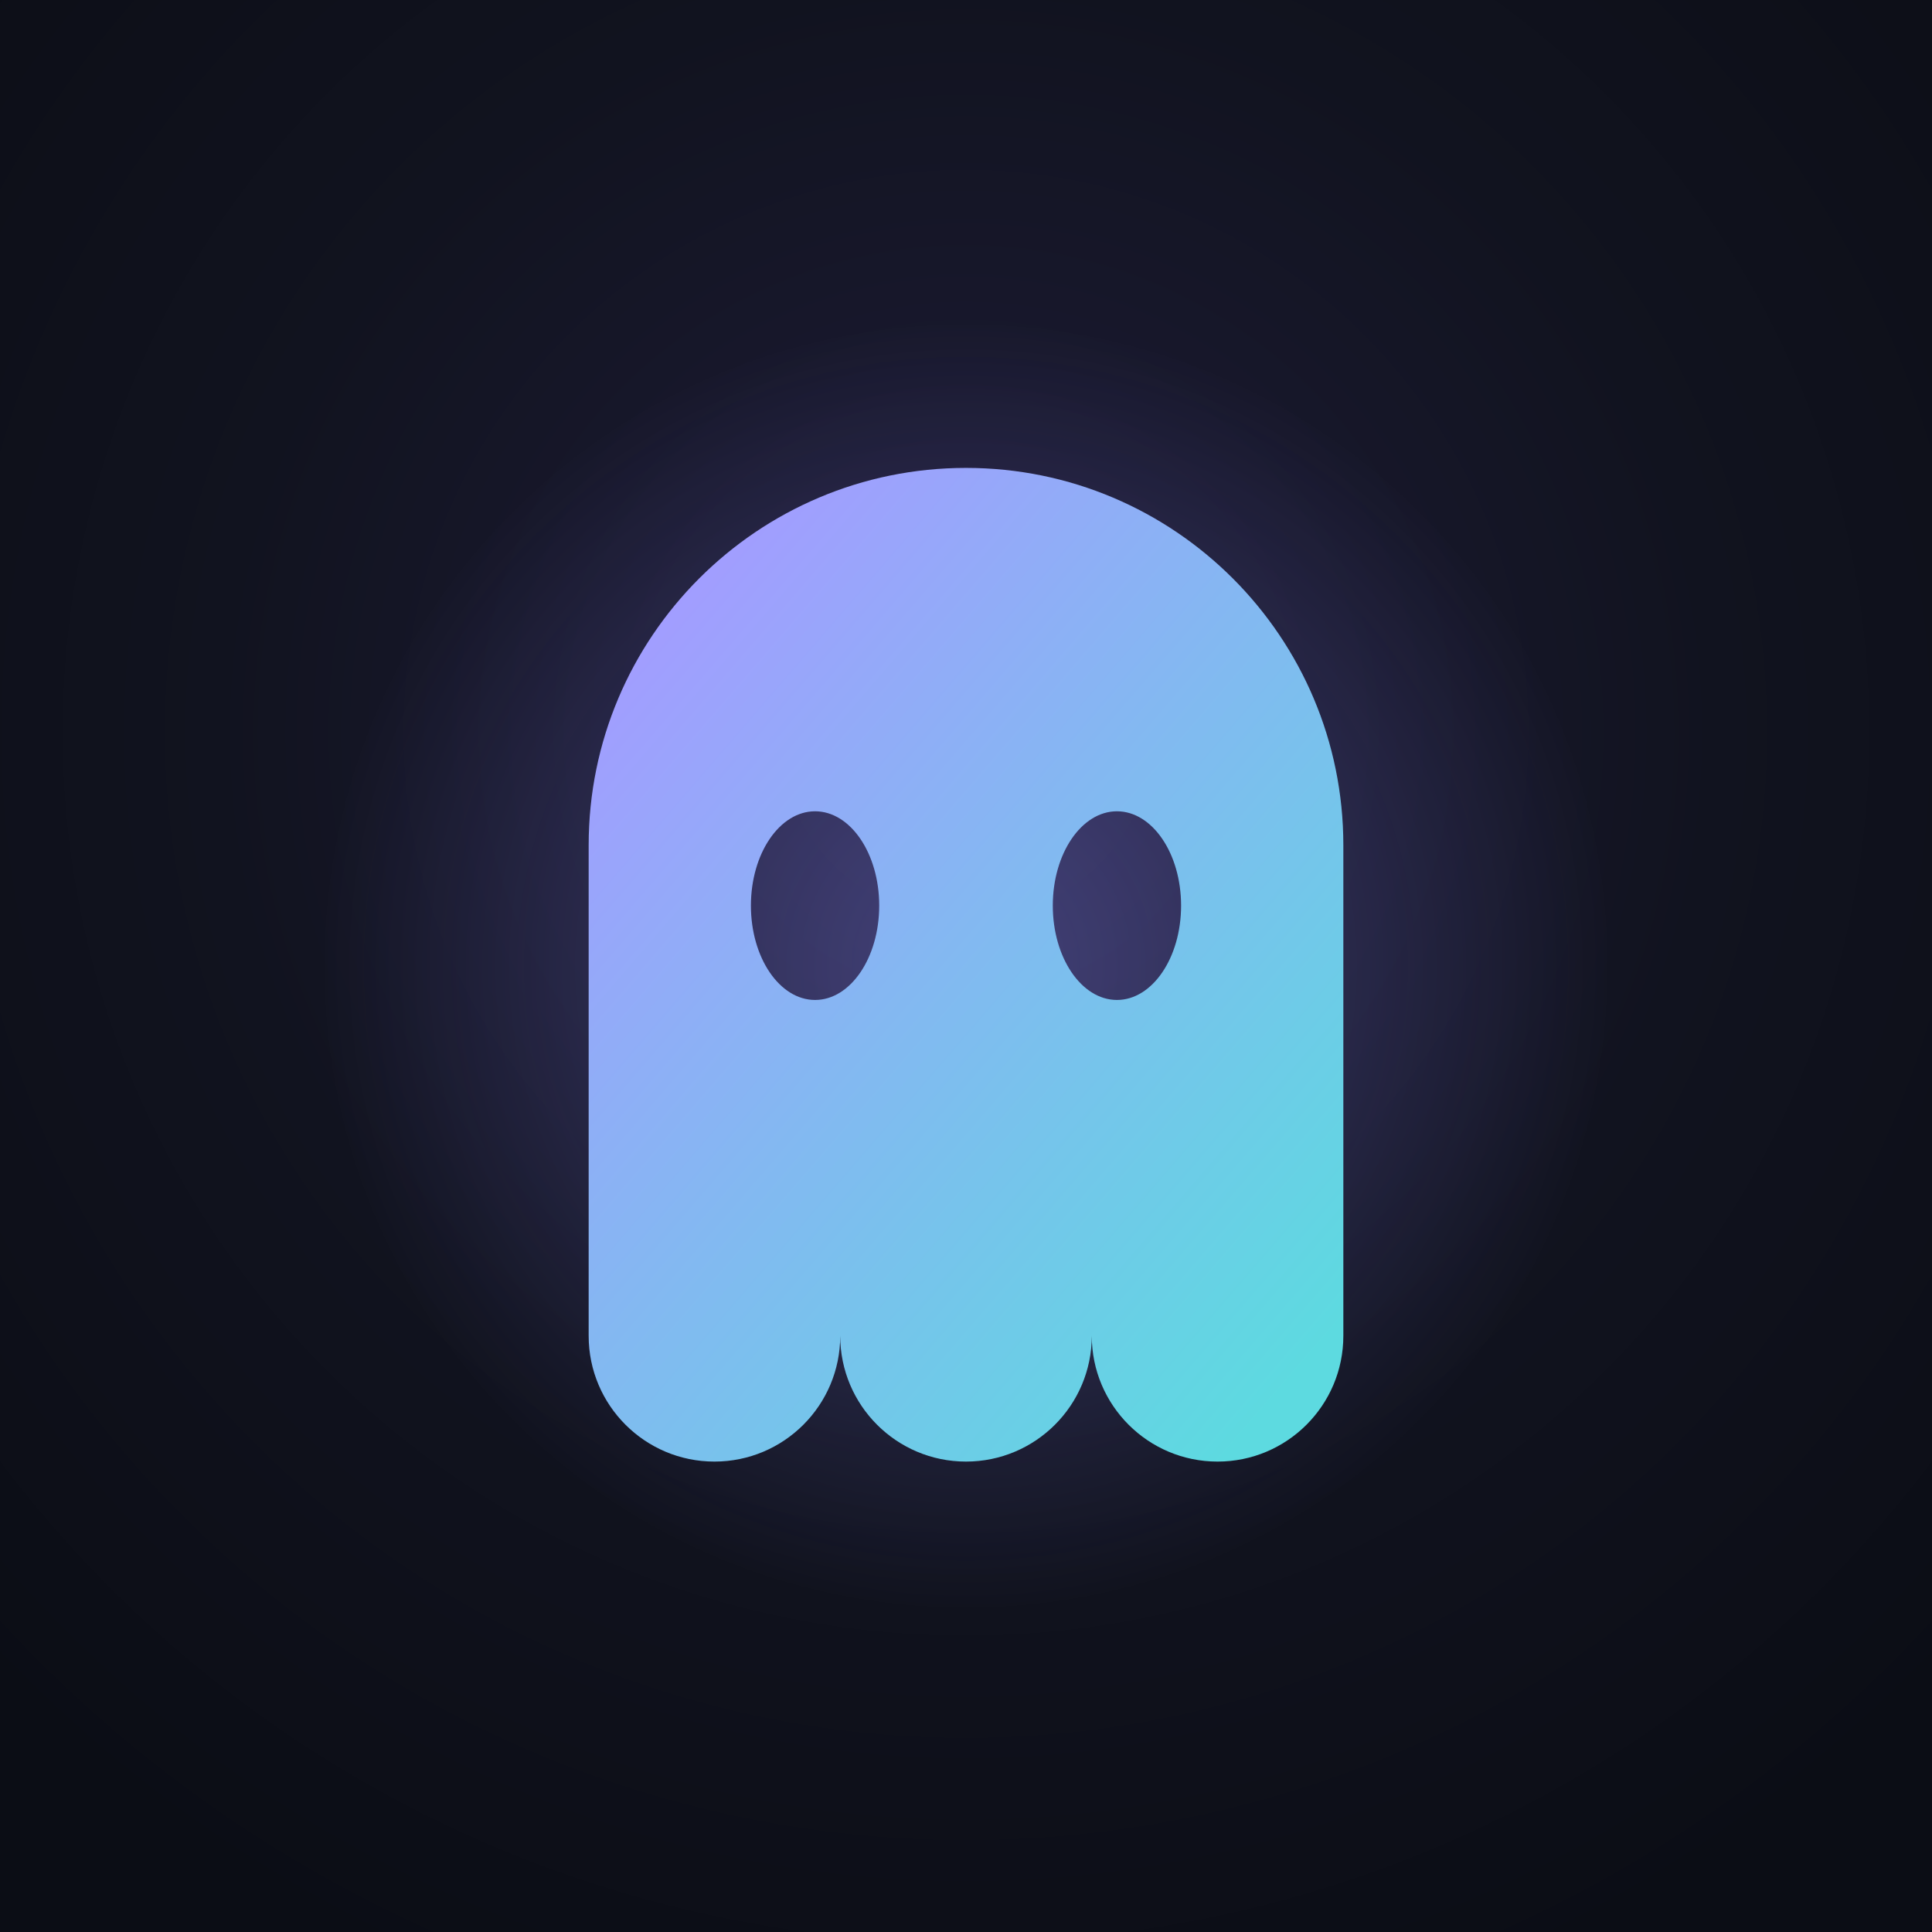
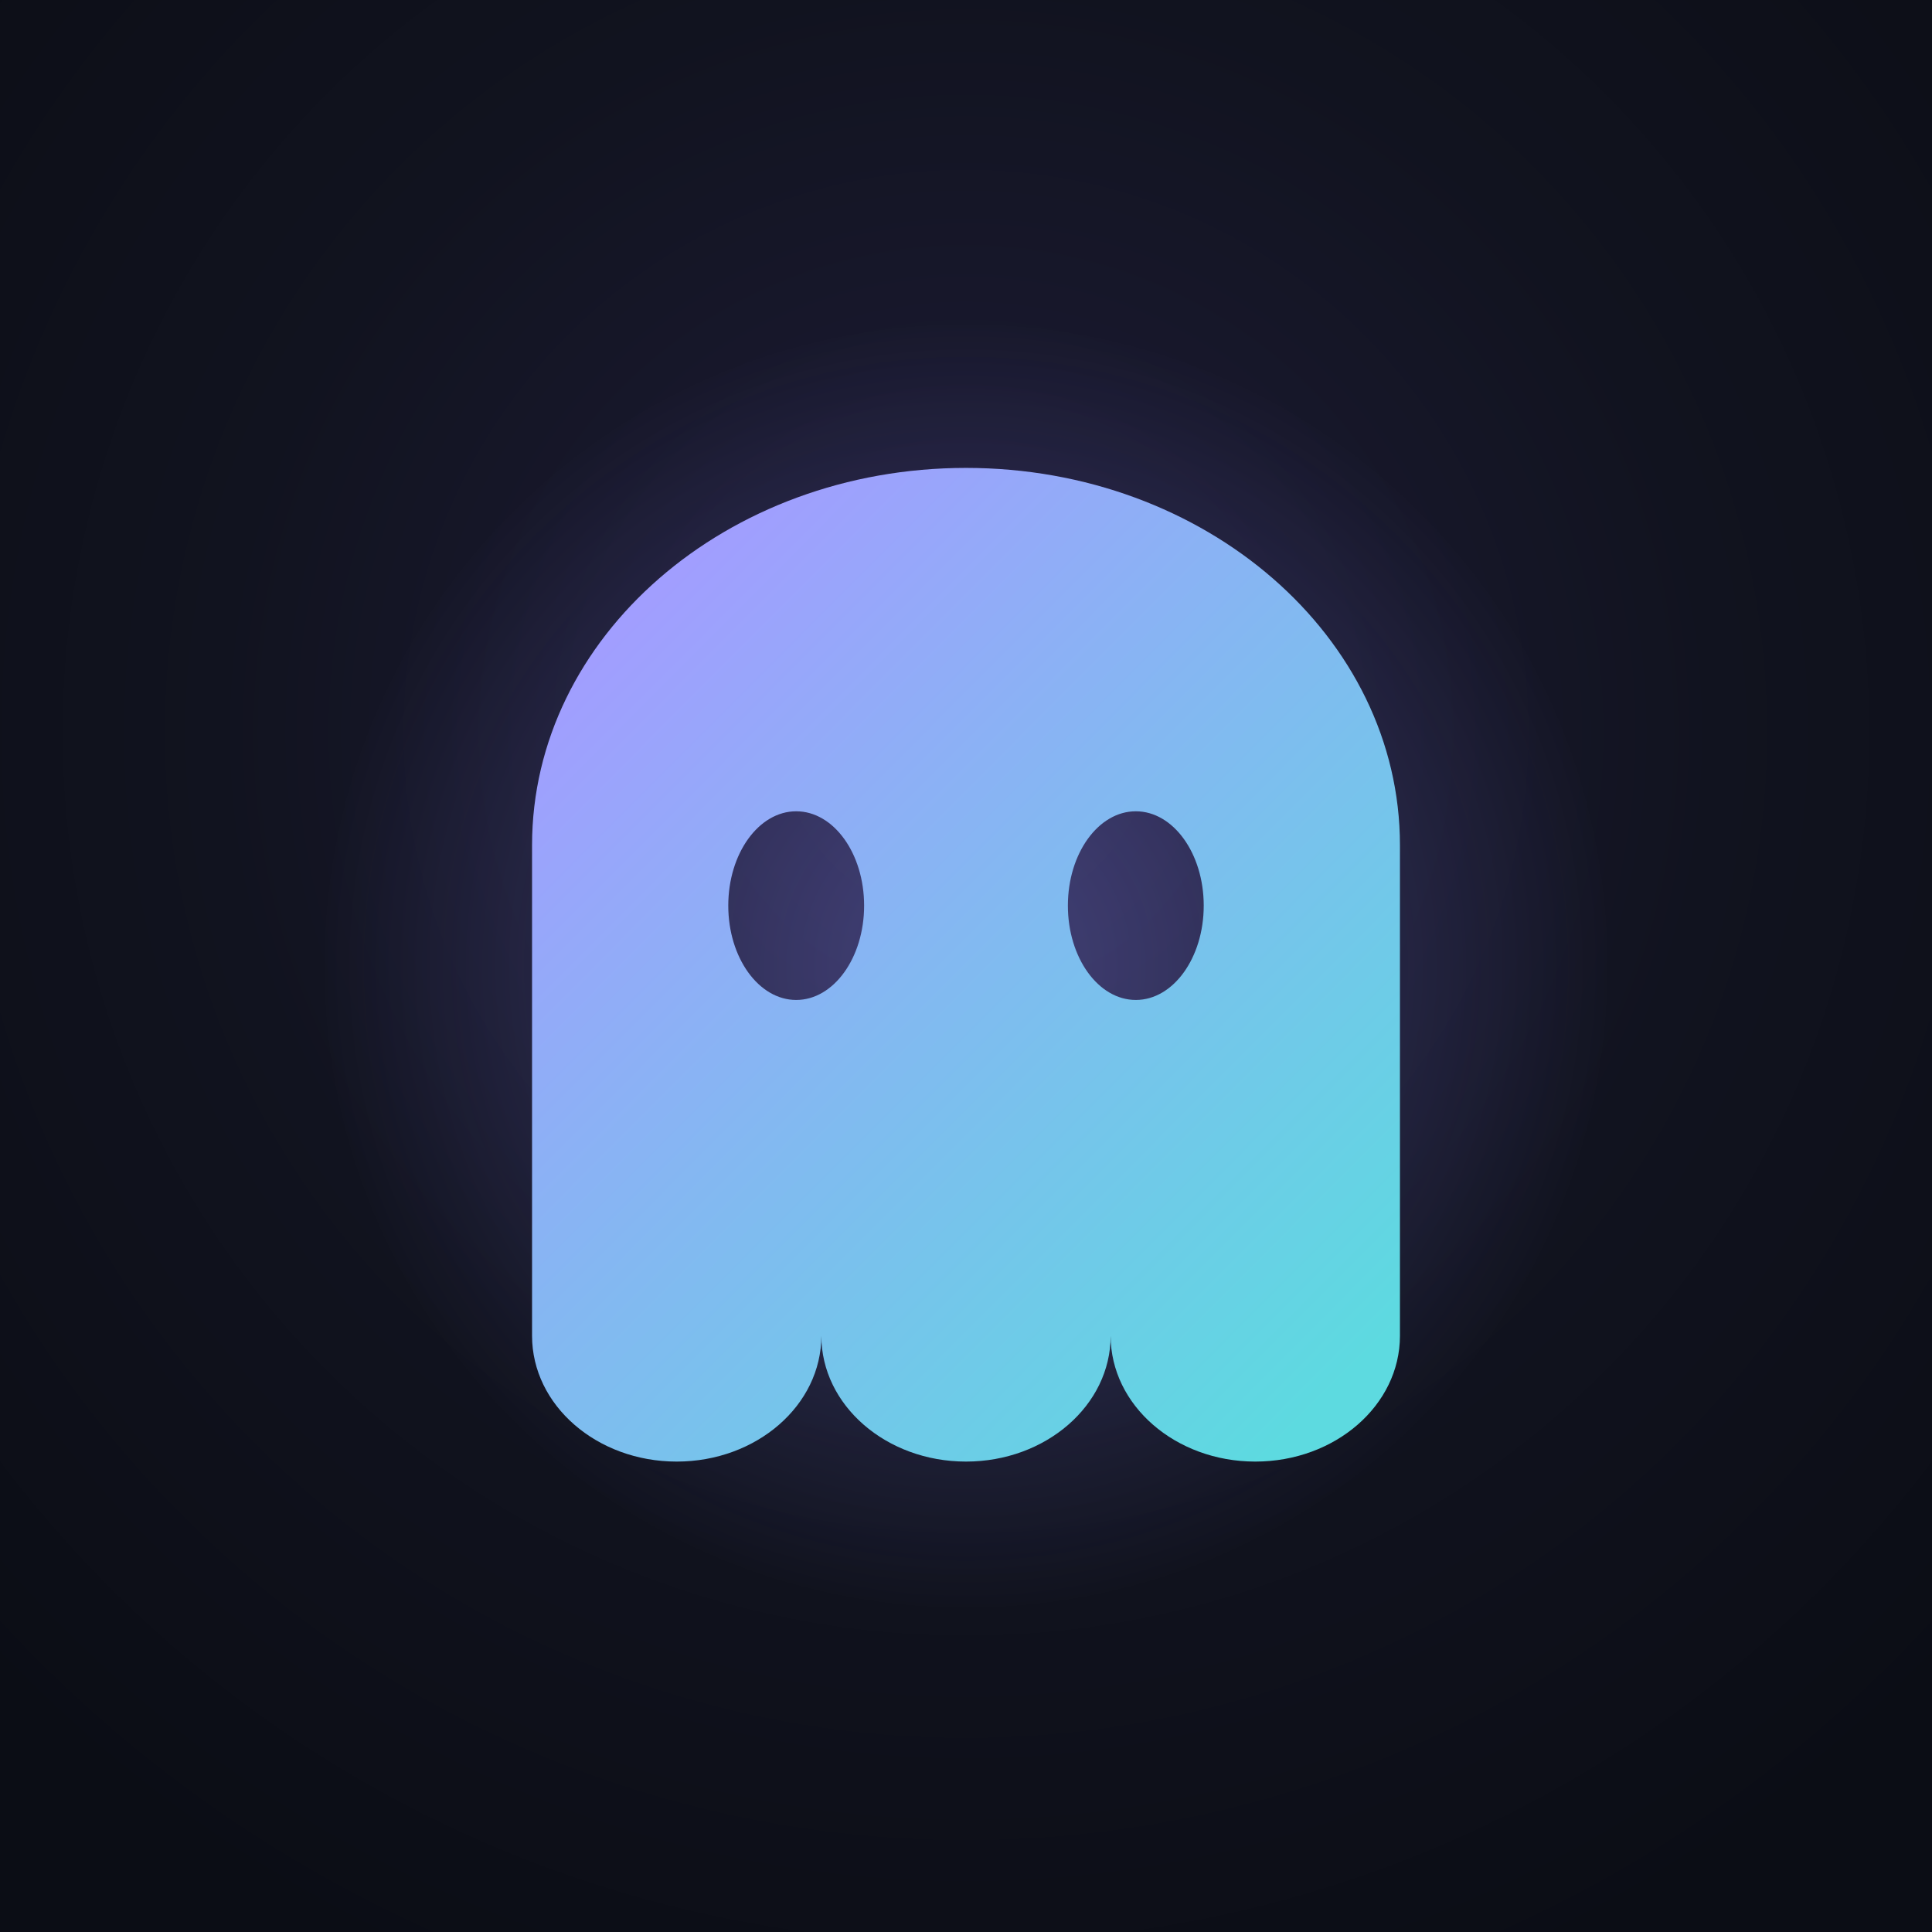
<svg xmlns="http://www.w3.org/2000/svg" viewBox="0 0 512 512">
  <defs>
    <radialGradient id="glow" cx="50%" cy="38%" r="70%">
      <stop offset="0" stop-color="#1f1d3a" />
      <stop offset="0.55" stop-color="#11131f" />
      <stop offset="1" stop-color="#0b0d15" />
    </radialGradient>
    <linearGradient id="signal" x1="0.15" y1="0.1" x2="0.9" y2="0.95">
      <stop offset="0" stop-color="#a29dff" />
      <stop offset="1" stop-color="#5ddae0" />
    </linearGradient>
    <radialGradient id="halo" cx="50%" cy="50%" r="50%">
      <stop offset="0" stop-color="#8f8cff" stop-opacity="0.35" />
      <stop offset="1" stop-color="#8f8cff" stop-opacity="0" />
    </radialGradient>
  </defs>
  <rect width="512" height="512" fill="url(#glow)" />
  <circle cx="256" cy="256" r="170" fill="url(#halo)" />
-   <path fill="url(#signal)" fill-rule="evenodd" transform="translate(0 -4)" d="M156 228A100 100 0 0 1 356 228V358A33.333 33.333 0 0 1 289.333 358A33.333 33.333 0 0 1 222.667 358A33.333 33.333 0 0 1 156 358Z M199 244a17 25 0 1 0 34 0a17 25 0 1 0 -34 0Z M279 244a17 25 0 1 0 34 0a17 25 0 1 0 -34 0Z" />
+   <path fill="url(#signal)" fill-rule="evenodd" transform="translate(0 -4)" d="M141 228A115 100 0 0 1 371 228V358A38.333 33.333 0 0 1 294.333 358A38.333 33.333 0 0 1 217.667 358A38.333 33.333 0 0 1 141 358Z M193 244a18 25 0 1 0 36 0a18 25 0 1 0 -36 0Z M283 244a18 25 0 1 0 36 0a18 25 0 1 0 -36 0Z" />
</svg>
